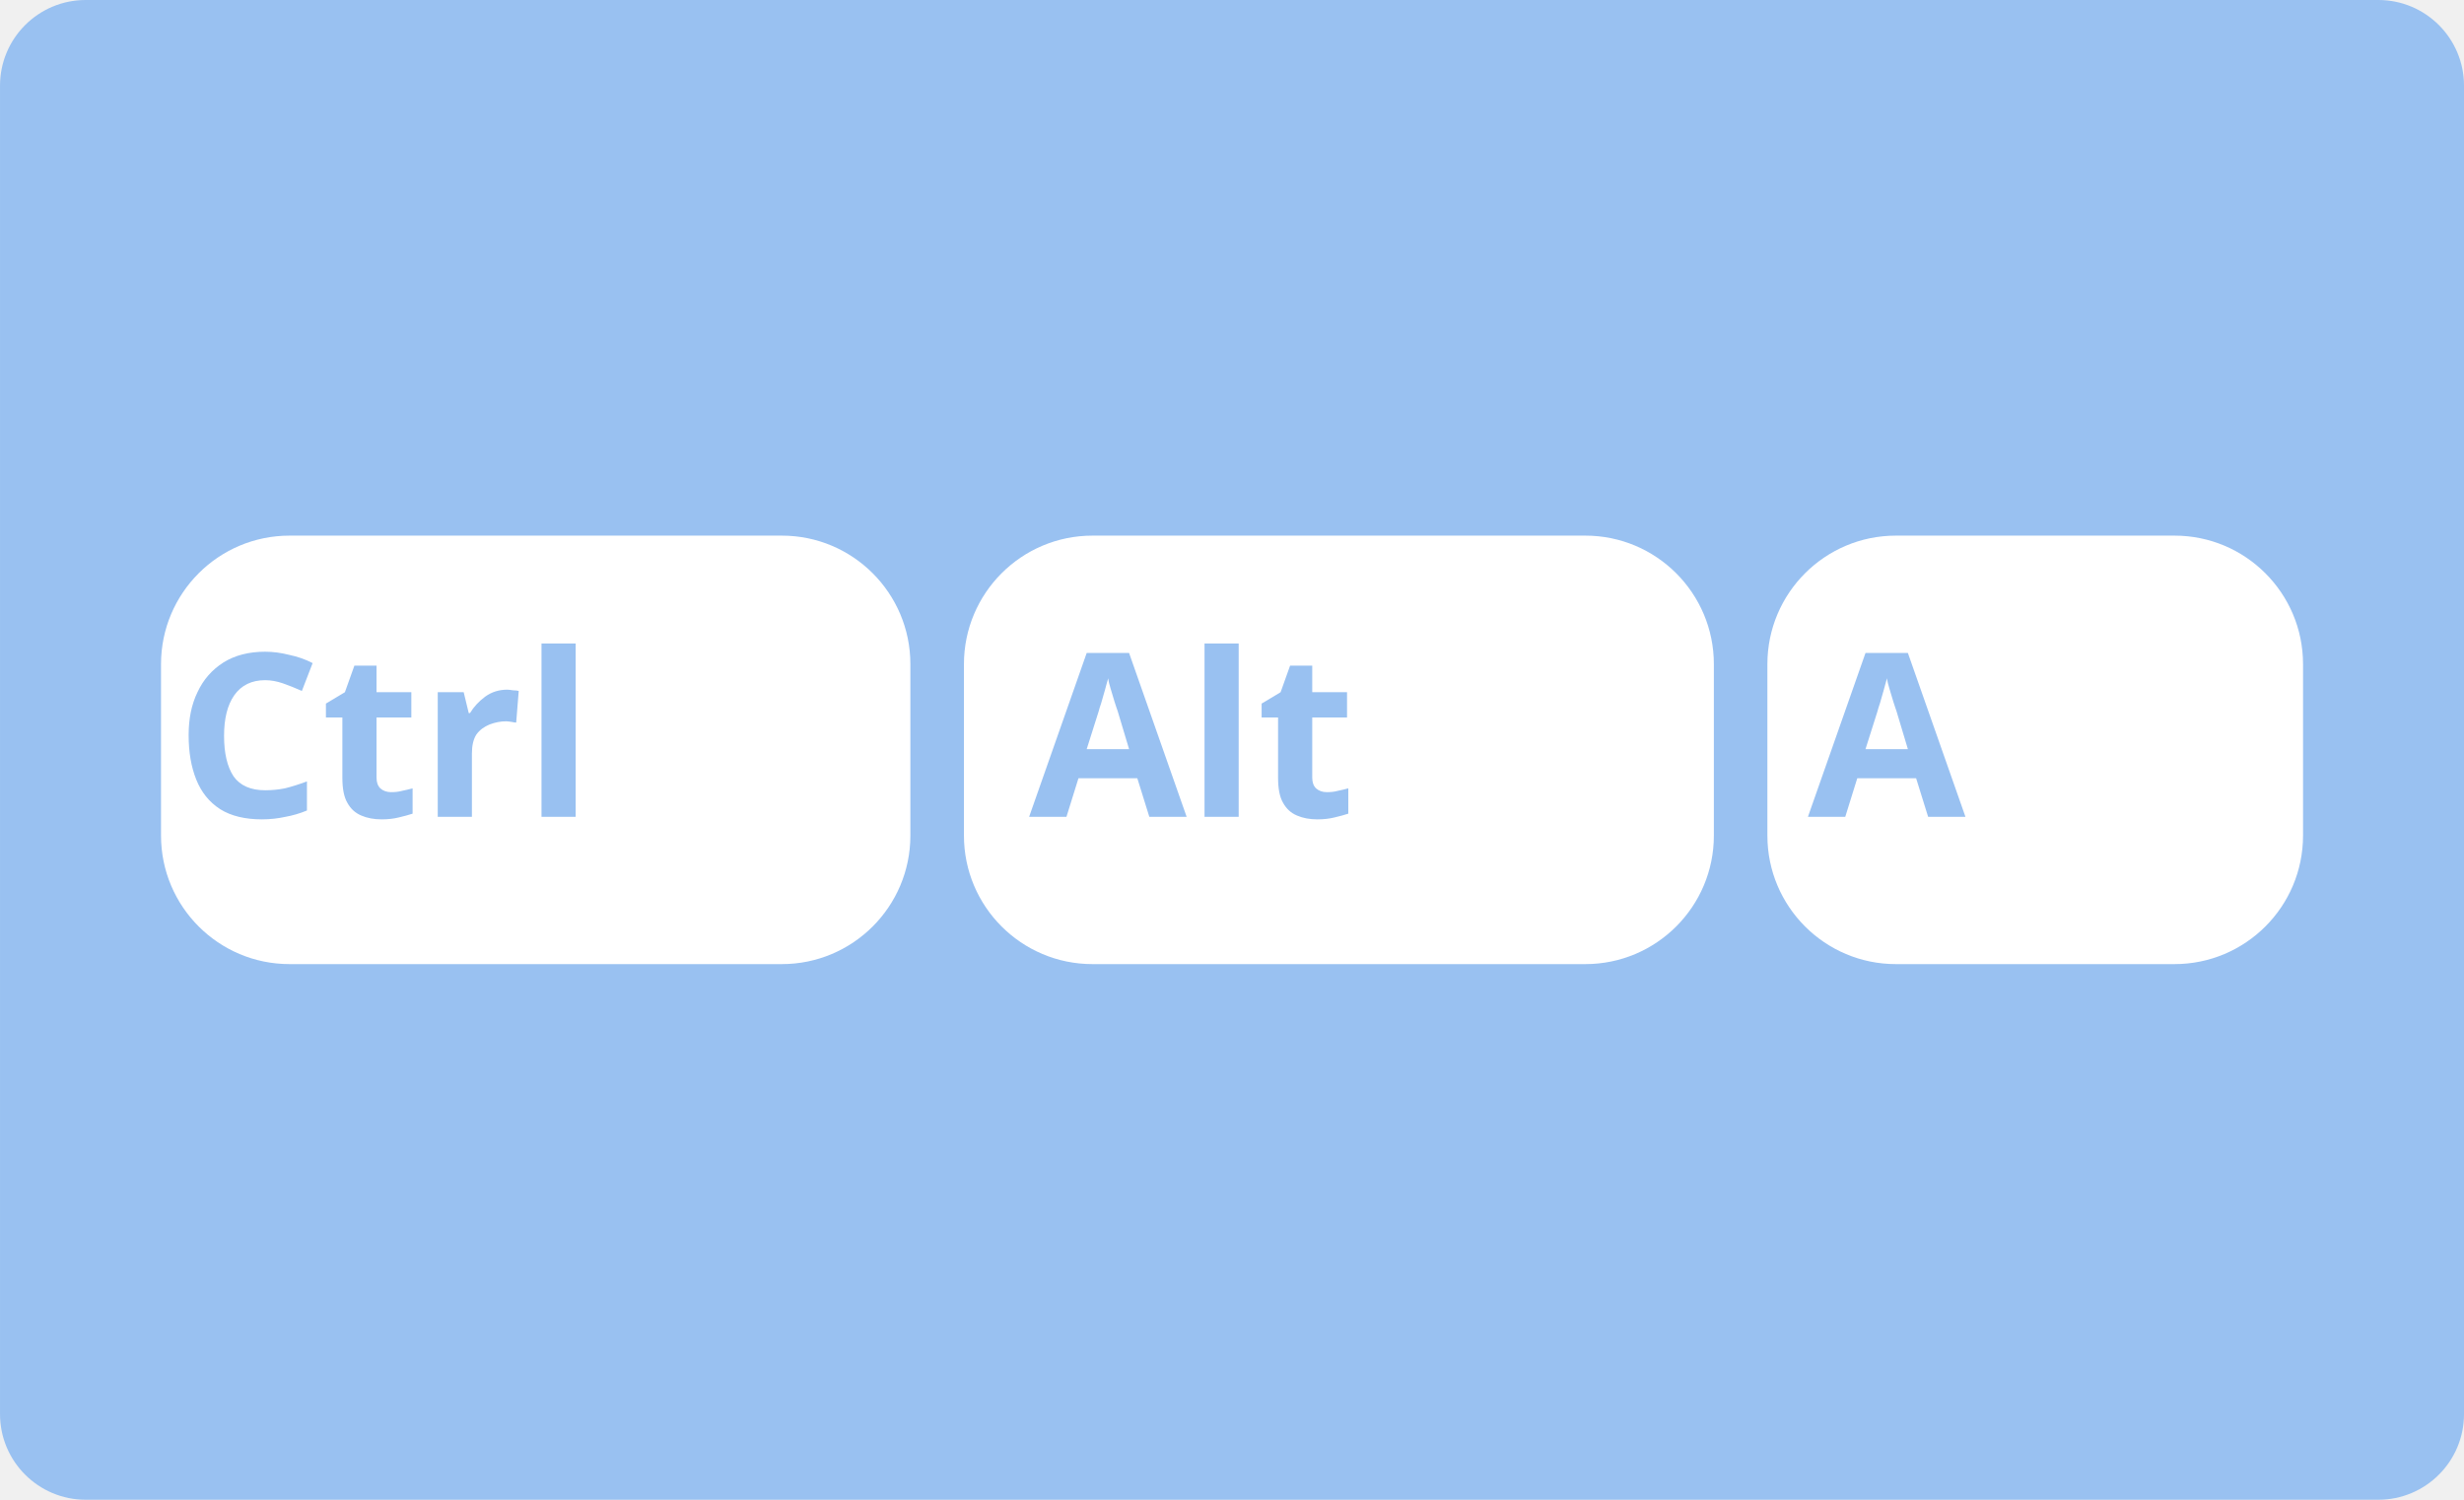
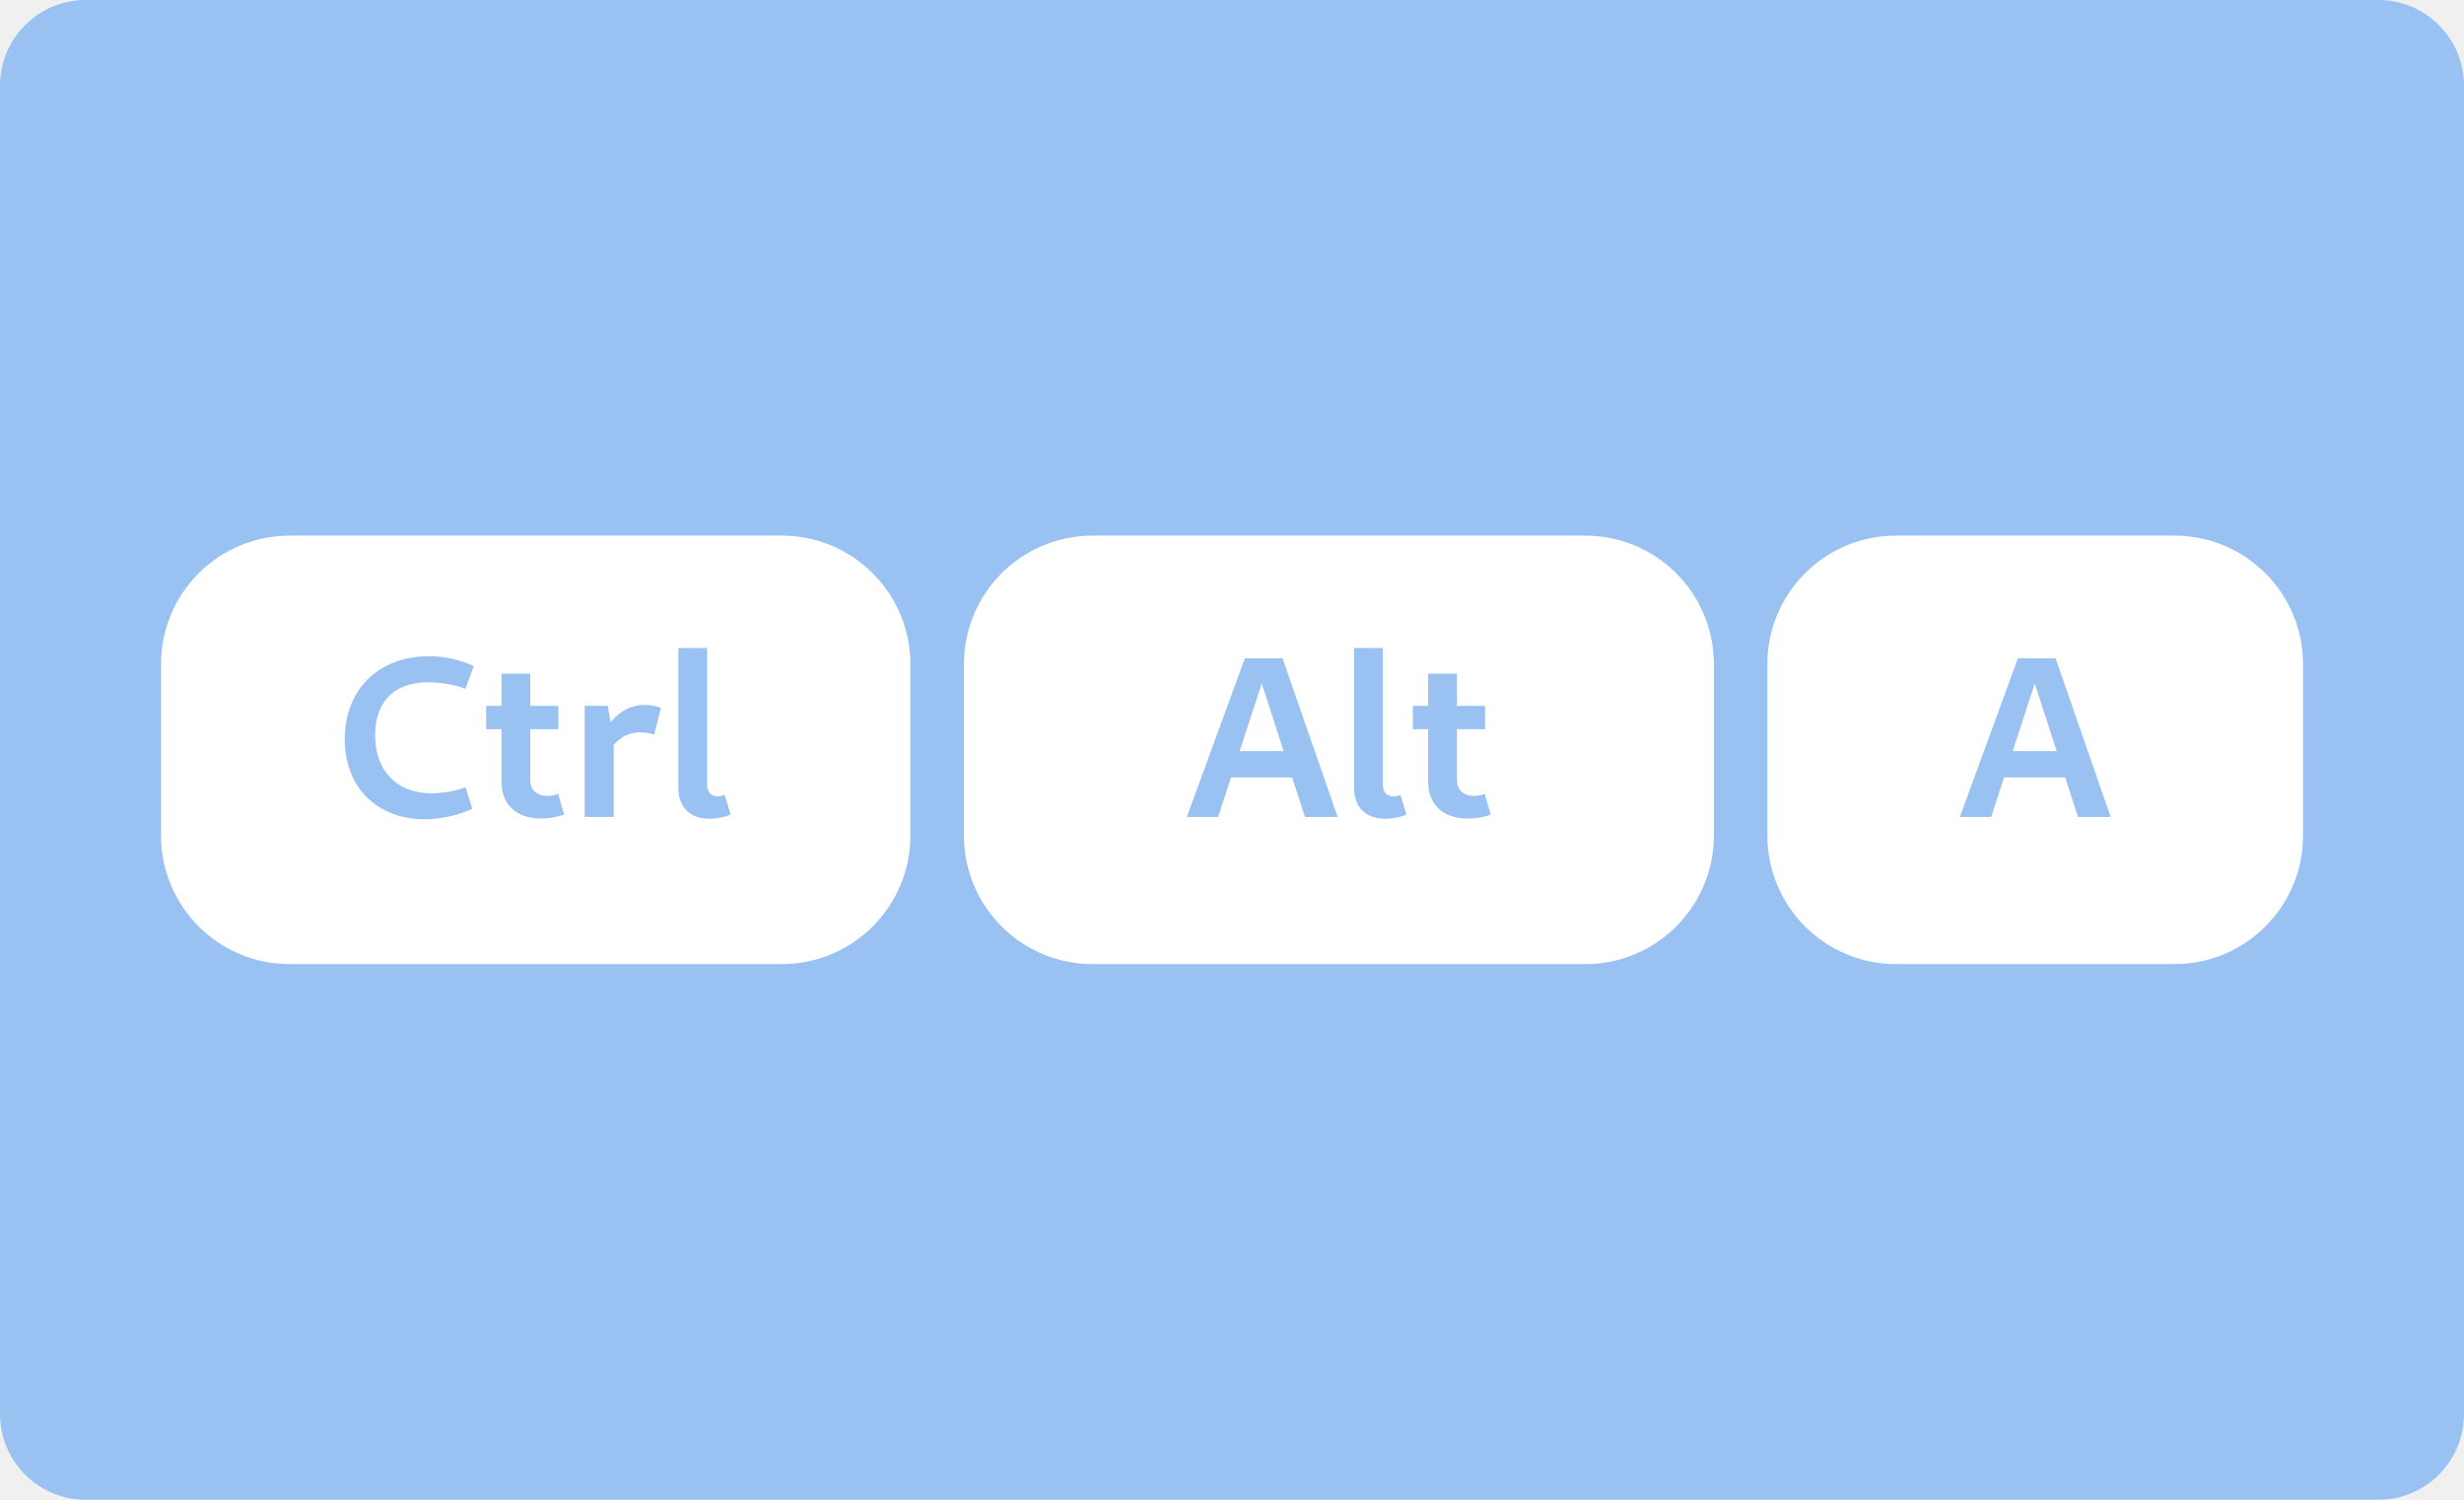
- <svg xmlns="http://www.w3.org/2000/svg" height="140" width="230">
-   <rect style="fill:#99c1f1;stroke:none;stroke-width:18;stroke-linecap:round;stroke-dashoffset:26.4" width="230" height="140" x=".001" ry="8" rx="8" />
-   <g transform="translate(-4869.974 -430) scale(3.77953)">
-     <rect width="18.507" height="10.583" x="1292.49" y="127" rx="3.175" ry="3.175" fill="#fff" style="fill:#fff;fill-opacity:1;stroke:none;stroke-width:.529;stroke-miterlimit:4;stroke-dasharray:none" />
-     <text xml:space="preserve" style="font-style:normal;font-variant:normal;font-weight:700;font-stretch:normal;font-size:5.644px;line-height:1.25;font-family:Cantarell;-inkscape-font-specification:'Cantarell Bold';text-align:center;letter-spacing:0;word-spacing:0;text-anchor:middle;fill:#99c1f1;fill-opacity:1;stroke-width:.265" x="1301.677" y="133.948">
-       <tspan style="font-style:normal;font-variant:normal;font-weight:700;font-stretch:normal;font-size:5.644px;font-family:Cantarell;-inkscape-font-specification:'Cantarell Bold';text-align:center;text-anchor:middle;fill:#99c1f1;fill-opacity:1;stroke-width:.265" x="1301.677" y="133.948">Ctrl</tspan>
-     </text>
-     <rect width="18.521" height="10.583" x="1312.32" y="127" rx="3.175" ry="3.175" fill="#fff" style="fill:#fff;fill-opacity:1;stroke:none;stroke-width:.529;stroke-miterlimit:4;stroke-dasharray:none" />
-     <text xml:space="preserve" style="font-style:normal;font-variant:normal;font-weight:700;font-stretch:normal;font-size:5.644px;line-height:1.25;font-family:Cantarell;-inkscape-font-specification:'Cantarell Bold';text-align:center;letter-spacing:0;word-spacing:0;text-anchor:middle;fill:#99c1f1;fill-opacity:1;stroke-width:.265" x="1321.631" y="133.948">
-       <tspan style="font-style:normal;font-variant:normal;font-weight:700;font-stretch:normal;font-size:5.644px;font-family:Cantarell;-inkscape-font-specification:'Cantarell Bold';text-align:center;text-anchor:middle;fill:#99c1f1;fill-opacity:1;stroke-width:.265" x="1321.631" y="133.948">Alt</tspan>
-     </text>
-     <rect width="13.229" height="10.583" x="1332.163" y="127" rx="3.175" ry="3.175" fill="#fff" style="fill:#fff;fill-opacity:1;stroke:none;stroke-width:.529;stroke-miterlimit:4;stroke-dasharray:none" />
-     <text xml:space="preserve" style="font-style:normal;font-variant:normal;font-weight:700;font-stretch:normal;font-size:5.644px;line-height:1.25;font-family:Cantarell;-inkscape-font-specification:'Cantarell Bold';text-align:center;letter-spacing:0;word-spacing:0;text-anchor:middle;fill:#99c1f1;fill-opacity:1;stroke-width:.265" x="1338.781" y="133.948">
-       <tspan style="font-style:normal;font-variant:normal;font-weight:700;font-stretch:normal;font-size:5.644px;font-family:Cantarell;-inkscape-font-specification:'Cantarell Bold';text-align:center;text-anchor:middle;fill:#99c1f1;fill-opacity:1;stroke-width:.265" x="1338.781" y="133.948">A</tspan>
-     </text>
+ <svg xmlns="http://www.w3.org/2000/svg" height="140" width="230" version="1.1" id="svg24">
+   <defs id="defs28" />
+   <rect style="fill:#99c1f1;stroke:none;stroke-width:18;stroke-linecap:round;stroke-dashoffset:26.4" width="230" height="140" x=".001" ry="8" rx="8" id="rect2" />
+   <g transform="translate(-4869.974 -430) scale(3.77953)" id="g22">
+     <rect width="18.507" height="10.583" x="1292.49" y="127" rx="3.175" ry="3.175" fill="#fff" style="fill:#fff;fill-opacity:1;stroke:none;stroke-width:.529;stroke-miterlimit:4;stroke-dasharray:none" id="rect4" />
+     <g aria-label="Ctrl" id="text8" style="font-weight:700;font-size:5.644px;line-height:1.25;font-family:Cantarell;-inkscape-font-specification:'Cantarell Bold';text-align:center;letter-spacing:0;word-spacing:0;text-anchor:middle;fill:#99c1f1;stroke-width:0.265">
+       <path d="m 1298.996,134.004 c 0.406,0 0.847,-0.096 1.18,-0.26 l -0.164,-0.531 c -0.248,0.096 -0.57,0.152 -0.841,0.152 -0.858,0 -1.394,-0.559 -1.394,-1.439 0,-0.835 0.485,-1.304 1.31,-1.304 0.31,0 0.666,0.062 0.92,0.164 l 0.209,-0.564 c -0.339,-0.158 -0.723,-0.243 -1.106,-0.243 -1.242,0 -2.083,0.818 -2.083,2.049 0,1.185 0.796,1.976 1.97,1.976 z" id="path37" />
+       <path d="m 1301.875,133.988 c 0.192,0 0.389,-0.034 0.57,-0.096 l -0.147,-0.514 c -0.079,0.034 -0.181,0.051 -0.265,0.051 -0.26,0 -0.423,-0.152 -0.423,-0.384 v -2.636 h -0.711 v 2.675 c 0,0.559 0.367,0.903 0.977,0.903 z m -1.355,-2.207 h 1.784 v -0.576 h -1.784 z" id="path39" />
+       <path d="m 1302.953,133.948 h 0.717 v -1.88 l -0.147,-0.864 h -0.57 z m 0.581,-1.558 c 0.152,-0.333 0.452,-0.531 0.785,-0.531 0.118,0 0.248,0.023 0.35,0.056 l 0.169,-0.66 c -0.118,-0.045 -0.26,-0.073 -0.406,-0.073 -0.361,0 -0.694,0.192 -0.897,0.519 z" id="path41" />
+       <path d="m 1306.034,133.993 c 0.175,0 0.378,-0.04 0.525,-0.102 l -0.147,-0.485 c -0.062,0.023 -0.124,0.034 -0.175,0.034 -0.169,0 -0.26,-0.107 -0.26,-0.299 v -3.364 h -0.711 v 3.454 c 0,0.474 0.288,0.762 0.768,0.762 z" id="path43" />
+     </g>
+     <rect width="18.521" height="10.583" x="1312.32" y="127" rx="3.175" ry="3.175" fill="#fff" style="fill:#fff;fill-opacity:1;stroke:none;stroke-width:.529;stroke-miterlimit:4;stroke-dasharray:none" id="rect10" />
+     <g aria-label="Alt" id="text14" style="font-weight:700;font-size:5.644px;line-height:1.25;font-family:Cantarell;-inkscape-font-specification:'Cantarell Bold';text-align:center;letter-spacing:0;word-spacing:0;text-anchor:middle;fill:#99c1f1;stroke-width:0.265">
+       <path d="m 1317.824,133.948 h 0.773 l 1.157,-3.539 h -0.158 l 1.146,3.539 h 0.807 l -1.36,-3.917 h -0.931 z m 0.92,-0.976 h 1.874 l -0.102,-0.649 h -1.671 z" id="path30" />
+       <path d="m 1322.723,133.993 c 0.175,0 0.378,-0.04 0.525,-0.102 l -0.147,-0.485 c -0.062,0.023 -0.124,0.034 -0.175,0.034 -0.169,0 -0.26,-0.107 -0.26,-0.299 v -3.364 h -0.711 v 3.454 c 0,0.474 0.288,0.762 0.768,0.762 z" id="path32" />
+       <path d="m 1324.761,133.988 c 0.192,0 0.39,-0.034 0.57,-0.096 l -0.147,-0.514 c -0.079,0.034 -0.181,0.051 -0.265,0.051 -0.26,0 -0.423,-0.152 -0.423,-0.384 v -2.636 h -0.711 v 2.675 c 0,0.559 0.367,0.903 0.977,0.903 z m -1.355,-2.207 h 1.784 v -0.576 h -1.784 z" id="path34" />
+     </g>
+     <rect width="13.229" height="10.583" x="1332.163" y="127" rx="3.175" ry="3.175" fill="#fff" style="fill:#fff;fill-opacity:1;stroke:none;stroke-width:.529;stroke-miterlimit:4;stroke-dasharray:none" id="rect16" />
+     <g aria-label="A" id="text20" style="font-weight:700;font-size:5.644px;line-height:1.25;font-family:Cantarell;-inkscape-font-specification:'Cantarell Bold';text-align:center;letter-spacing:0;word-spacing:0;text-anchor:middle;fill:#99c1f1;stroke-width:0.265">
+       <path d="m 1336.916,133.948 h 0.773 l 1.157,-3.539 h -0.158 l 1.146,3.539 h 0.807 l -1.36,-3.917 h -0.931 z m 0.92,-0.976 h 1.874 l -0.102,-0.649 h -1.671 z" id="path46" />
+     </g>
  </g>
</svg>
